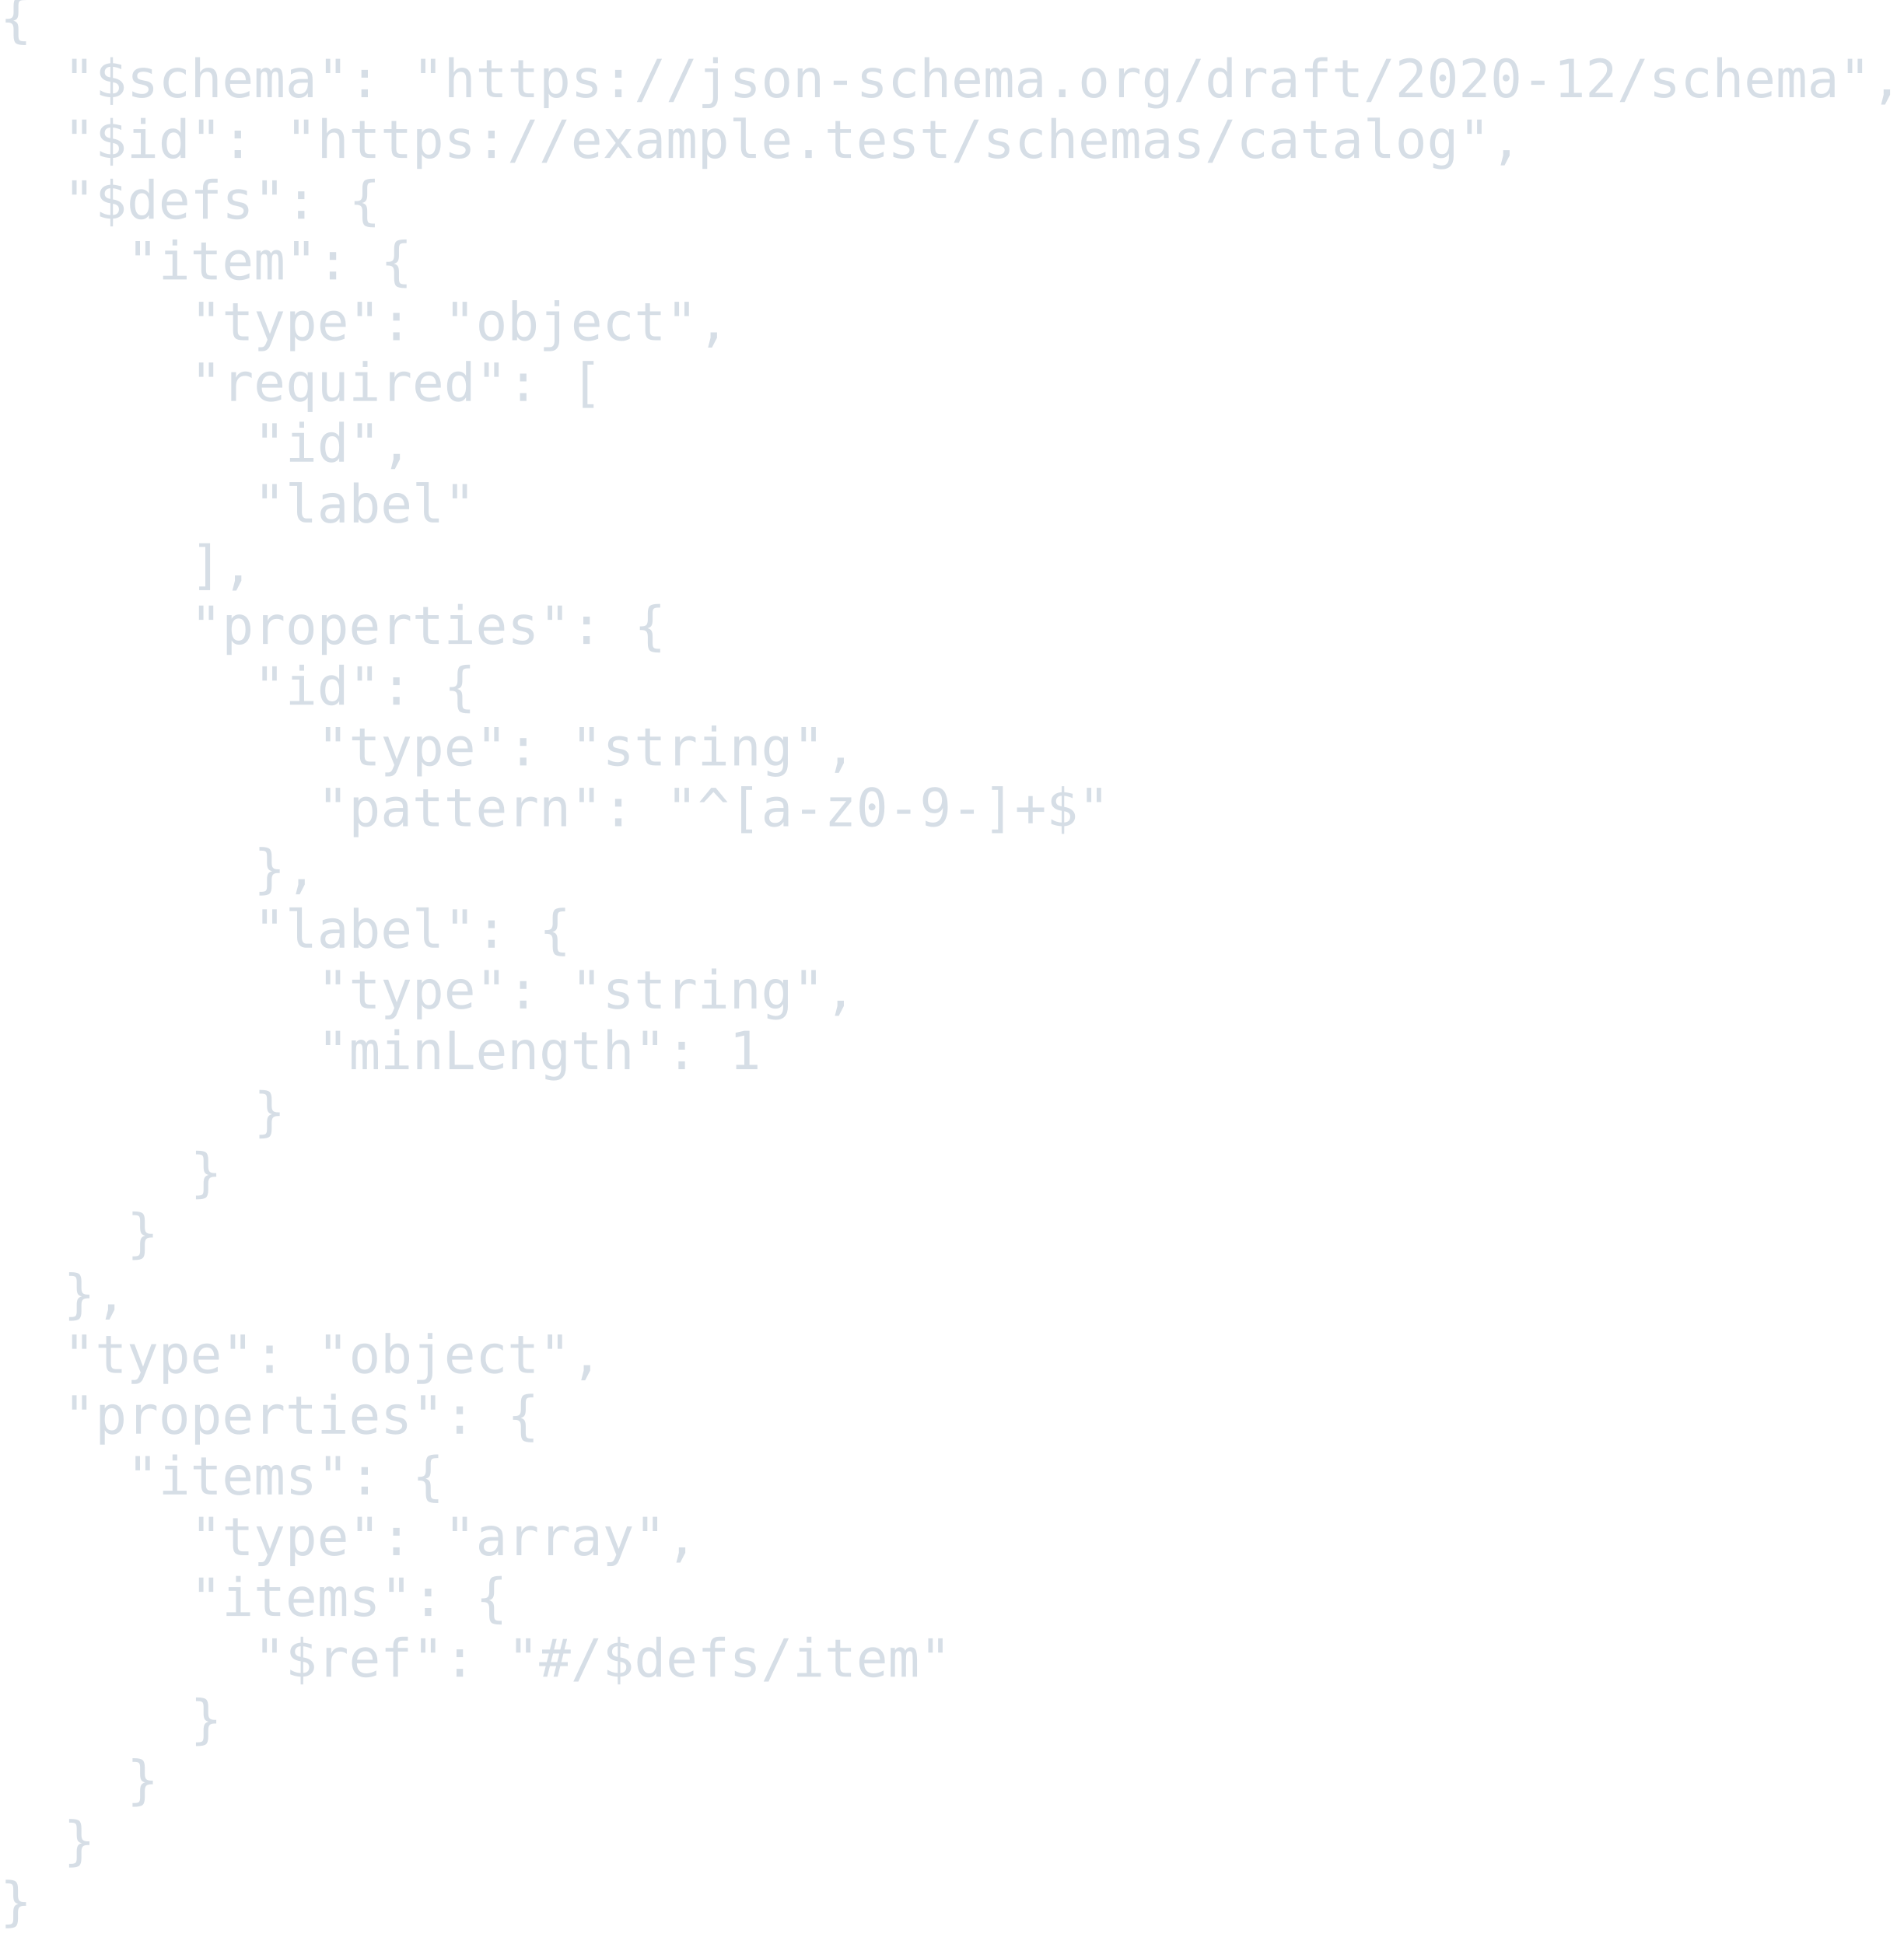
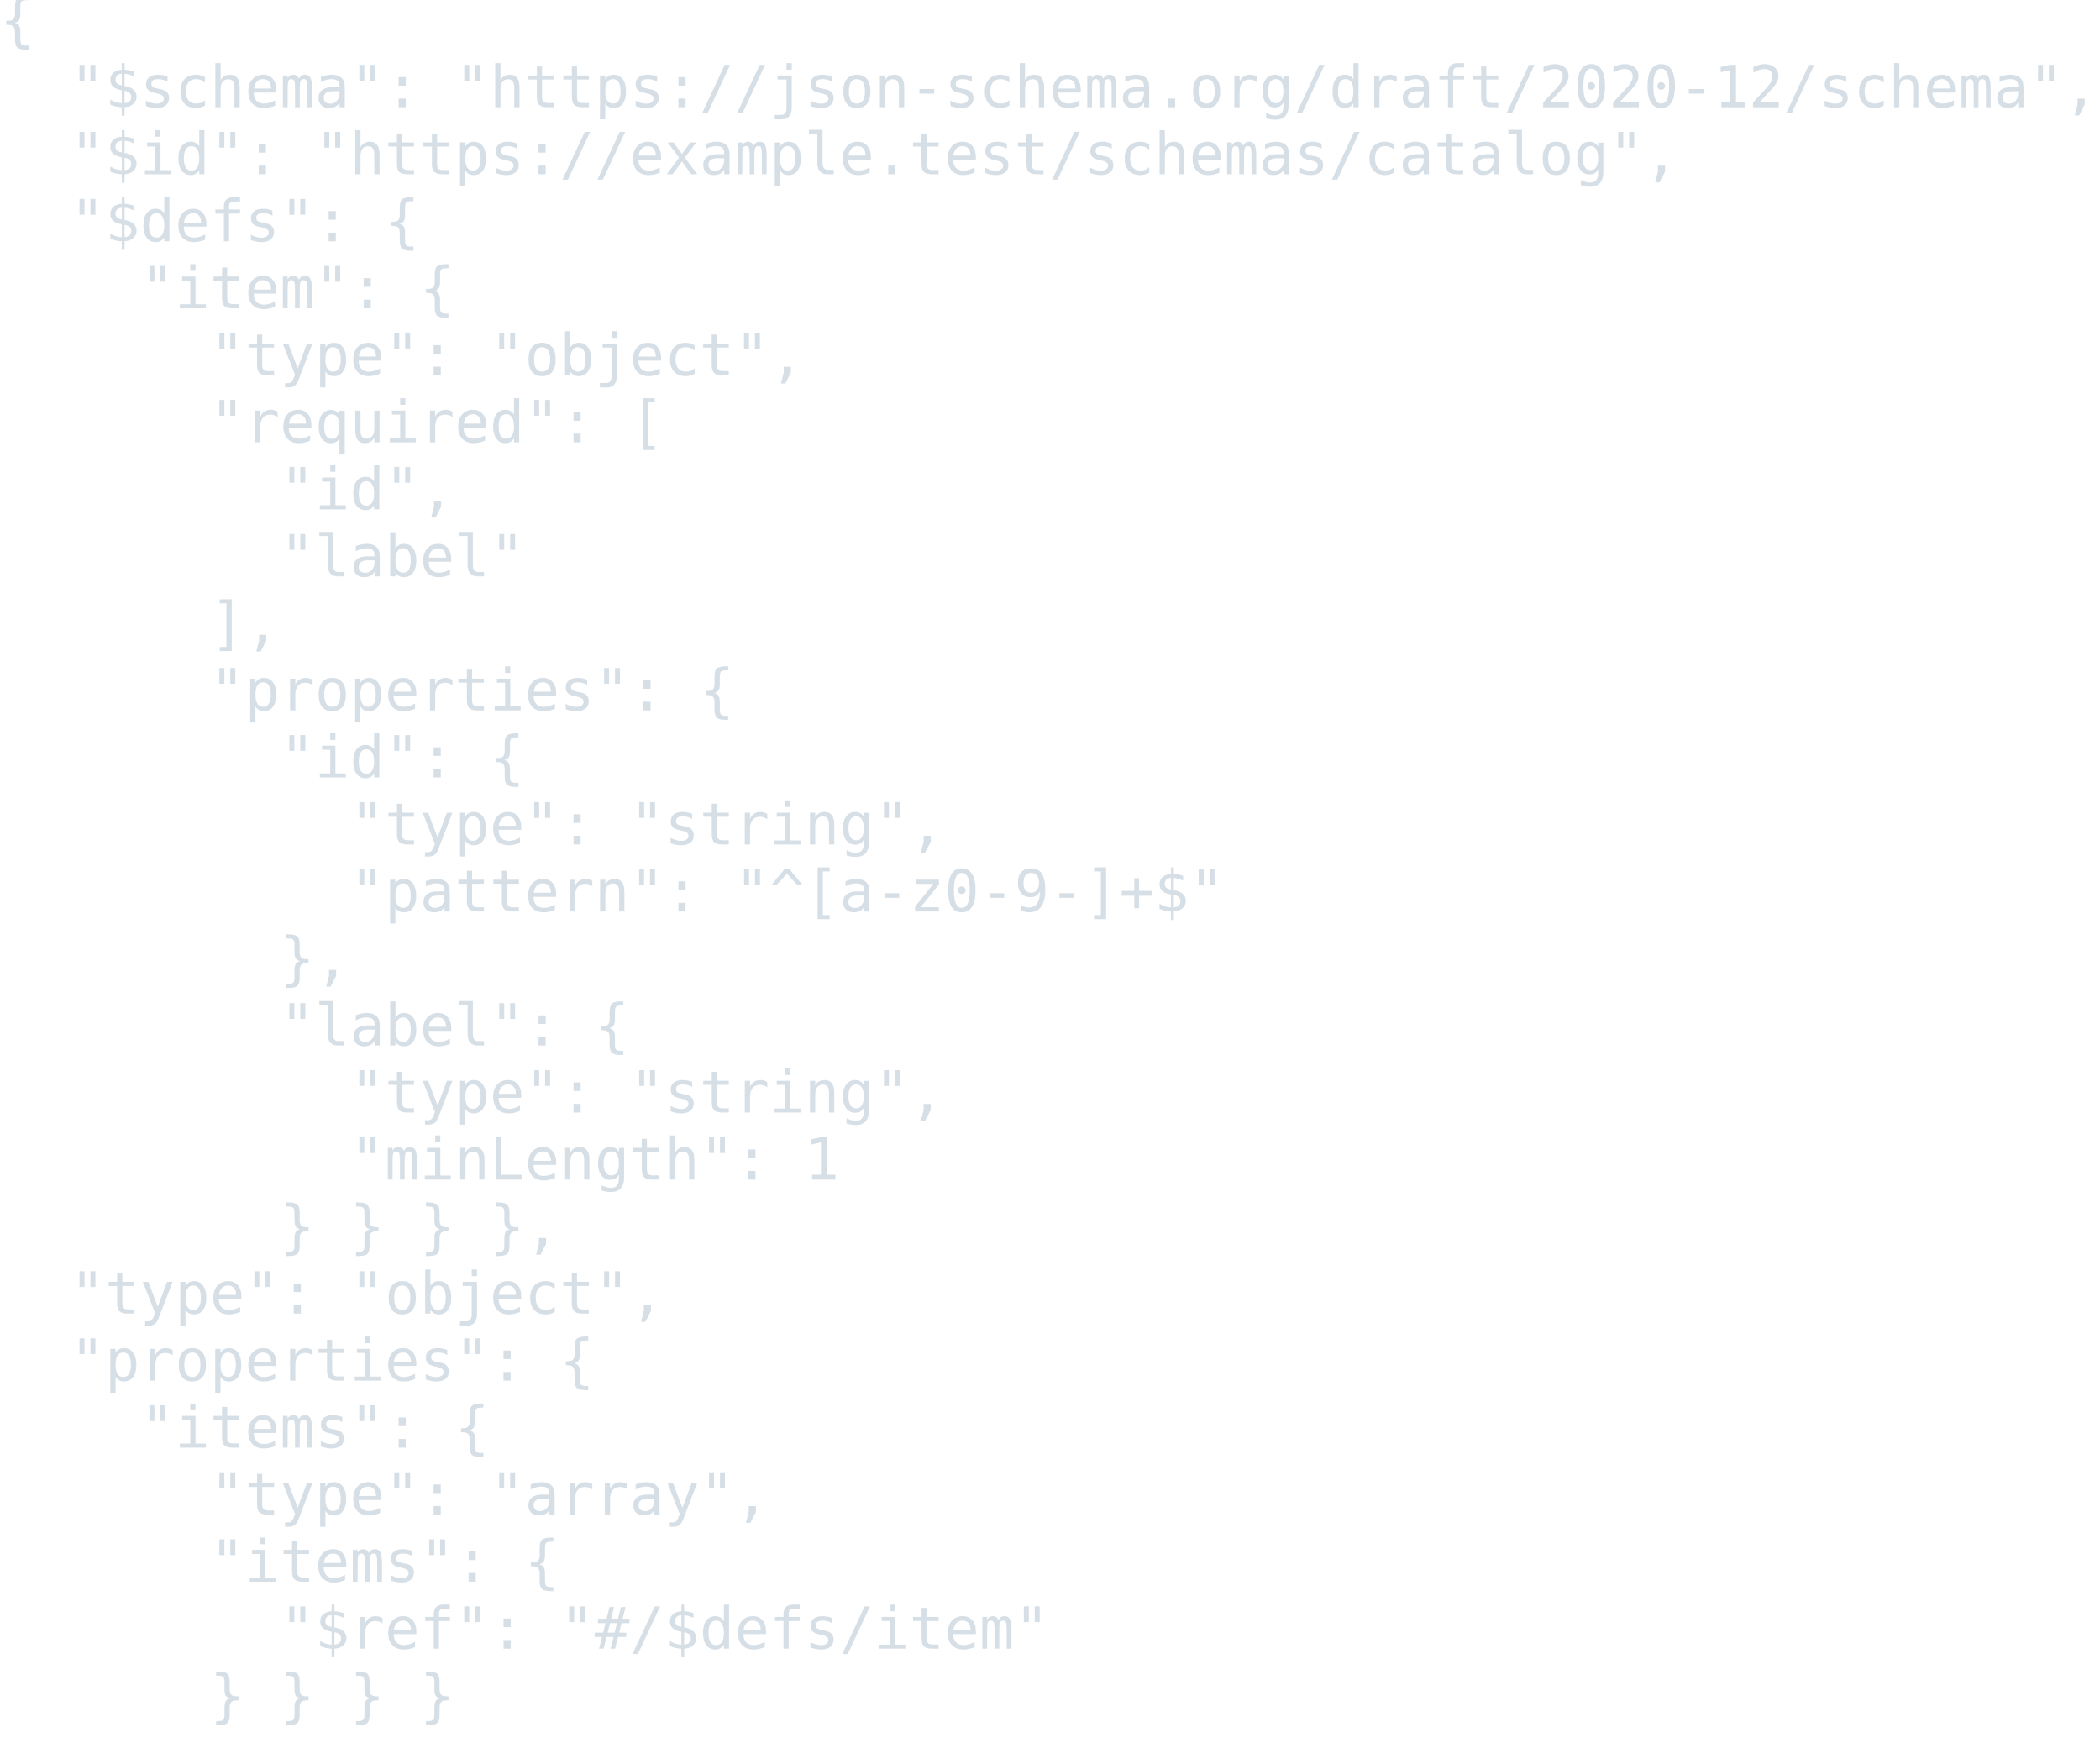
- <svg xmlns="http://www.w3.org/2000/svg" role="img" aria-labelledby="title desc" width="470" height="480" viewBox="0 0 470 480" xml:space="preserve">
+ <svg xmlns="http://www.w3.org/2000/svg" role="img" aria-labelledby="title desc" width="470" height="390" viewBox="0 0 470 390" xml:space="preserve">
  <text x="0" y="0" fill="rgb(214, 222, 230)" font-family="ui-monospace, SFMono-Regular, Menlo, Consolas, monospace" font-size="13px" font-style="normal" font-weight="400" letter-spacing="normal" dominant-baseline="text-before-edge" xml:space="preserve">{</text>
  <text x="0" y="15" fill="rgb(214, 222, 230)" font-family="ui-monospace, SFMono-Regular, Menlo, Consolas, monospace" font-size="13px" font-style="normal" font-weight="400" letter-spacing="normal" dominant-baseline="text-before-edge" xml:space="preserve">  </text>
  <text x="15.66" y="15" fill="rgb(214, 222, 230)" font-family="ui-monospace, SFMono-Regular, Menlo, Consolas, monospace" font-size="13px" font-style="normal" font-weight="400" letter-spacing="normal" dominant-baseline="text-before-edge" xml:space="preserve">"$schema"</text>
  <text x="86.11" y="15" fill="rgb(214, 222, 230)" font-family="ui-monospace, SFMono-Regular, Menlo, Consolas, monospace" font-size="13px" font-style="normal" font-weight="400" letter-spacing="normal" dominant-baseline="text-before-edge" xml:space="preserve">: </text>
  <text x="101.77" y="15" fill="rgb(214, 222, 230)" font-family="ui-monospace, SFMono-Regular, Menlo, Consolas, monospace" font-size="13px" font-style="normal" font-weight="400" letter-spacing="normal" dominant-baseline="text-before-edge" xml:space="preserve">"https://json-schema.org/draft/2020-12/schema"</text>
  <text x="461.8" y="15" fill="rgb(214, 222, 230)" font-family="ui-monospace, SFMono-Regular, Menlo, Consolas, monospace" font-size="13px" font-style="normal" font-weight="400" letter-spacing="normal" dominant-baseline="text-before-edge" xml:space="preserve">,</text>
  <text x="0" y="30" fill="rgb(214, 222, 230)" font-family="ui-monospace, SFMono-Regular, Menlo, Consolas, monospace" font-size="13px" font-style="normal" font-weight="400" letter-spacing="normal" dominant-baseline="text-before-edge" xml:space="preserve">  </text>
  <text x="15.66" y="30" fill="rgb(214, 222, 230)" font-family="ui-monospace, SFMono-Regular, Menlo, Consolas, monospace" font-size="13px" font-style="normal" font-weight="400" letter-spacing="normal" dominant-baseline="text-before-edge" xml:space="preserve">"$id"</text>
  <text x="54.8" y="30" fill="rgb(214, 222, 230)" font-family="ui-monospace, SFMono-Regular, Menlo, Consolas, monospace" font-size="13px" font-style="normal" font-weight="400" letter-spacing="normal" dominant-baseline="text-before-edge" xml:space="preserve">: </text>
  <text x="70.45" y="30" fill="rgb(214, 222, 230)" font-family="ui-monospace, SFMono-Regular, Menlo, Consolas, monospace" font-size="13px" font-style="normal" font-weight="400" letter-spacing="normal" dominant-baseline="text-before-edge" xml:space="preserve">"https://example.test/schemas/catalog"</text>
  <text x="367.88" y="30" fill="rgb(214, 222, 230)" font-family="ui-monospace, SFMono-Regular, Menlo, Consolas, monospace" font-size="13px" font-style="normal" font-weight="400" letter-spacing="normal" dominant-baseline="text-before-edge" xml:space="preserve">,</text>
  <text x="0" y="45" fill="rgb(214, 222, 230)" font-family="ui-monospace, SFMono-Regular, Menlo, Consolas, monospace" font-size="13px" font-style="normal" font-weight="400" letter-spacing="normal" dominant-baseline="text-before-edge" xml:space="preserve">  </text>
  <text x="15.66" y="45" fill="rgb(214, 222, 230)" font-family="ui-monospace, SFMono-Regular, Menlo, Consolas, monospace" font-size="13px" font-style="normal" font-weight="400" letter-spacing="normal" dominant-baseline="text-before-edge" xml:space="preserve">"$defs"</text>
  <text x="70.45" y="45" fill="rgb(214, 222, 230)" font-family="ui-monospace, SFMono-Regular, Menlo, Consolas, monospace" font-size="13px" font-style="normal" font-weight="400" letter-spacing="normal" dominant-baseline="text-before-edge" xml:space="preserve">: </text>
  <text x="86.11" y="45" fill="rgb(214, 222, 230)" font-family="ui-monospace, SFMono-Regular, Menlo, Consolas, monospace" font-size="13px" font-style="normal" font-weight="400" letter-spacing="normal" dominant-baseline="text-before-edge" xml:space="preserve">{</text>
  <text x="0" y="60" fill="rgb(214, 222, 230)" font-family="ui-monospace, SFMono-Regular, Menlo, Consolas, monospace" font-size="13px" font-style="normal" font-weight="400" letter-spacing="normal" dominant-baseline="text-before-edge" xml:space="preserve">    </text>
  <text x="31.31" y="60" fill="rgb(214, 222, 230)" font-family="ui-monospace, SFMono-Regular, Menlo, Consolas, monospace" font-size="13px" font-style="normal" font-weight="400" letter-spacing="normal" dominant-baseline="text-before-edge" xml:space="preserve">"item"</text>
  <text x="78.28" y="60" fill="rgb(214, 222, 230)" font-family="ui-monospace, SFMono-Regular, Menlo, Consolas, monospace" font-size="13px" font-style="normal" font-weight="400" letter-spacing="normal" dominant-baseline="text-before-edge" xml:space="preserve">: </text>
  <text x="93.94" y="60" fill="rgb(214, 222, 230)" font-family="ui-monospace, SFMono-Regular, Menlo, Consolas, monospace" font-size="13px" font-style="normal" font-weight="400" letter-spacing="normal" dominant-baseline="text-before-edge" xml:space="preserve">{</text>
  <text x="0" y="75" fill="rgb(214, 222, 230)" font-family="ui-monospace, SFMono-Regular, Menlo, Consolas, monospace" font-size="13px" font-style="normal" font-weight="400" letter-spacing="normal" dominant-baseline="text-before-edge" xml:space="preserve">      </text>
  <text x="46.97" y="75" fill="rgb(214, 222, 230)" font-family="ui-monospace, SFMono-Regular, Menlo, Consolas, monospace" font-size="13px" font-style="normal" font-weight="400" letter-spacing="normal" dominant-baseline="text-before-edge" xml:space="preserve">"type"</text>
  <text x="93.94" y="75" fill="rgb(214, 222, 230)" font-family="ui-monospace, SFMono-Regular, Menlo, Consolas, monospace" font-size="13px" font-style="normal" font-weight="400" letter-spacing="normal" dominant-baseline="text-before-edge" xml:space="preserve">: </text>
  <text x="109.59" y="75" fill="rgb(214, 222, 230)" font-family="ui-monospace, SFMono-Regular, Menlo, Consolas, monospace" font-size="13px" font-style="normal" font-weight="400" letter-spacing="normal" dominant-baseline="text-before-edge" xml:space="preserve">"object"</text>
  <text x="172.22" y="75" fill="rgb(214, 222, 230)" font-family="ui-monospace, SFMono-Regular, Menlo, Consolas, monospace" font-size="13px" font-style="normal" font-weight="400" letter-spacing="normal" dominant-baseline="text-before-edge" xml:space="preserve">,</text>
  <text x="0" y="90" fill="rgb(214, 222, 230)" font-family="ui-monospace, SFMono-Regular, Menlo, Consolas, monospace" font-size="13px" font-style="normal" font-weight="400" letter-spacing="normal" dominant-baseline="text-before-edge" xml:space="preserve">      </text>
  <text x="46.97" y="90" fill="rgb(214, 222, 230)" font-family="ui-monospace, SFMono-Regular, Menlo, Consolas, monospace" font-size="13px" font-style="normal" font-weight="400" letter-spacing="normal" dominant-baseline="text-before-edge" xml:space="preserve">"required"</text>
  <text x="125.25" y="90" fill="rgb(214, 222, 230)" font-family="ui-monospace, SFMono-Regular, Menlo, Consolas, monospace" font-size="13px" font-style="normal" font-weight="400" letter-spacing="normal" dominant-baseline="text-before-edge" xml:space="preserve">: </text>
  <text x="140.91" y="90" fill="rgb(214, 222, 230)" font-family="ui-monospace, SFMono-Regular, Menlo, Consolas, monospace" font-size="13px" font-style="normal" font-weight="400" letter-spacing="normal" dominant-baseline="text-before-edge" xml:space="preserve">[</text>
  <text x="0" y="105" fill="rgb(214, 222, 230)" font-family="ui-monospace, SFMono-Regular, Menlo, Consolas, monospace" font-size="13px" font-style="normal" font-weight="400" letter-spacing="normal" dominant-baseline="text-before-edge" xml:space="preserve">        </text>
  <text x="62.63" y="105" fill="rgb(214, 222, 230)" font-family="ui-monospace, SFMono-Regular, Menlo, Consolas, monospace" font-size="13px" font-style="normal" font-weight="400" letter-spacing="normal" dominant-baseline="text-before-edge" xml:space="preserve">"id"</text>
  <text x="93.94" y="105" fill="rgb(214, 222, 230)" font-family="ui-monospace, SFMono-Regular, Menlo, Consolas, monospace" font-size="13px" font-style="normal" font-weight="400" letter-spacing="normal" dominant-baseline="text-before-edge" xml:space="preserve">,</text>
  <text x="0" y="120" fill="rgb(214, 222, 230)" font-family="ui-monospace, SFMono-Regular, Menlo, Consolas, monospace" font-size="13px" font-style="normal" font-weight="400" letter-spacing="normal" dominant-baseline="text-before-edge" xml:space="preserve">        </text>
  <text x="62.63" y="120" fill="rgb(214, 222, 230)" font-family="ui-monospace, SFMono-Regular, Menlo, Consolas, monospace" font-size="13px" font-style="normal" font-weight="400" letter-spacing="normal" dominant-baseline="text-before-edge" xml:space="preserve">"label"</text>
  <text x="0" y="135" fill="rgb(214, 222, 230)" font-family="ui-monospace, SFMono-Regular, Menlo, Consolas, monospace" font-size="13px" font-style="normal" font-weight="400" letter-spacing="normal" dominant-baseline="text-before-edge" xml:space="preserve">      </text>
  <text x="46.97" y="135" fill="rgb(214, 222, 230)" font-family="ui-monospace, SFMono-Regular, Menlo, Consolas, monospace" font-size="13px" font-style="normal" font-weight="400" letter-spacing="normal" dominant-baseline="text-before-edge" xml:space="preserve">]</text>
  <text x="54.8" y="135" fill="rgb(214, 222, 230)" font-family="ui-monospace, SFMono-Regular, Menlo, Consolas, monospace" font-size="13px" font-style="normal" font-weight="400" letter-spacing="normal" dominant-baseline="text-before-edge" xml:space="preserve">,</text>
  <text x="0" y="150" fill="rgb(214, 222, 230)" font-family="ui-monospace, SFMono-Regular, Menlo, Consolas, monospace" font-size="13px" font-style="normal" font-weight="400" letter-spacing="normal" dominant-baseline="text-before-edge" xml:space="preserve">      </text>
  <text x="46.97" y="150" fill="rgb(214, 222, 230)" font-family="ui-monospace, SFMono-Regular, Menlo, Consolas, monospace" font-size="13px" font-style="normal" font-weight="400" letter-spacing="normal" dominant-baseline="text-before-edge" xml:space="preserve">"properties"</text>
  <text x="140.89" y="150" fill="rgb(214, 222, 230)" font-family="ui-monospace, SFMono-Regular, Menlo, Consolas, monospace" font-size="13px" font-style="normal" font-weight="400" letter-spacing="normal" dominant-baseline="text-before-edge" xml:space="preserve">: </text>
  <text x="156.55" y="150" fill="rgb(214, 222, 230)" font-family="ui-monospace, SFMono-Regular, Menlo, Consolas, monospace" font-size="13px" font-style="normal" font-weight="400" letter-spacing="normal" dominant-baseline="text-before-edge" xml:space="preserve">{</text>
  <text x="0" y="165" fill="rgb(214, 222, 230)" font-family="ui-monospace, SFMono-Regular, Menlo, Consolas, monospace" font-size="13px" font-style="normal" font-weight="400" letter-spacing="normal" dominant-baseline="text-before-edge" xml:space="preserve">        </text>
  <text x="62.63" y="165" fill="rgb(214, 222, 230)" font-family="ui-monospace, SFMono-Regular, Menlo, Consolas, monospace" font-size="13px" font-style="normal" font-weight="400" letter-spacing="normal" dominant-baseline="text-before-edge" xml:space="preserve">"id"</text>
  <text x="93.94" y="165" fill="rgb(214, 222, 230)" font-family="ui-monospace, SFMono-Regular, Menlo, Consolas, monospace" font-size="13px" font-style="normal" font-weight="400" letter-spacing="normal" dominant-baseline="text-before-edge" xml:space="preserve">: </text>
  <text x="109.59" y="165" fill="rgb(214, 222, 230)" font-family="ui-monospace, SFMono-Regular, Menlo, Consolas, monospace" font-size="13px" font-style="normal" font-weight="400" letter-spacing="normal" dominant-baseline="text-before-edge" xml:space="preserve">{</text>
  <text x="0" y="180" fill="rgb(214, 222, 230)" font-family="ui-monospace, SFMono-Regular, Menlo, Consolas, monospace" font-size="13px" font-style="normal" font-weight="400" letter-spacing="normal" dominant-baseline="text-before-edge" xml:space="preserve">          </text>
  <text x="78.28" y="180" fill="rgb(214, 222, 230)" font-family="ui-monospace, SFMono-Regular, Menlo, Consolas, monospace" font-size="13px" font-style="normal" font-weight="400" letter-spacing="normal" dominant-baseline="text-before-edge" xml:space="preserve">"type"</text>
  <text x="125.25" y="180" fill="rgb(214, 222, 230)" font-family="ui-monospace, SFMono-Regular, Menlo, Consolas, monospace" font-size="13px" font-style="normal" font-weight="400" letter-spacing="normal" dominant-baseline="text-before-edge" xml:space="preserve">: </text>
  <text x="140.91" y="180" fill="rgb(214, 222, 230)" font-family="ui-monospace, SFMono-Regular, Menlo, Consolas, monospace" font-size="13px" font-style="normal" font-weight="400" letter-spacing="normal" dominant-baseline="text-before-edge" xml:space="preserve">"string"</text>
  <text x="203.53" y="180" fill="rgb(214, 222, 230)" font-family="ui-monospace, SFMono-Regular, Menlo, Consolas, monospace" font-size="13px" font-style="normal" font-weight="400" letter-spacing="normal" dominant-baseline="text-before-edge" xml:space="preserve">,</text>
  <text x="0" y="195" fill="rgb(214, 222, 230)" font-family="ui-monospace, SFMono-Regular, Menlo, Consolas, monospace" font-size="13px" font-style="normal" font-weight="400" letter-spacing="normal" dominant-baseline="text-before-edge" xml:space="preserve">          </text>
  <text x="78.28" y="195" fill="rgb(214, 222, 230)" font-family="ui-monospace, SFMono-Regular, Menlo, Consolas, monospace" font-size="13px" font-style="normal" font-weight="400" letter-spacing="normal" dominant-baseline="text-before-edge" xml:space="preserve">"pattern"</text>
  <text x="148.73" y="195" fill="rgb(214, 222, 230)" font-family="ui-monospace, SFMono-Regular, Menlo, Consolas, monospace" font-size="13px" font-style="normal" font-weight="400" letter-spacing="normal" dominant-baseline="text-before-edge" xml:space="preserve">: </text>
  <text x="164.39" y="195" fill="rgb(214, 222, 230)" font-family="ui-monospace, SFMono-Regular, Menlo, Consolas, monospace" font-size="13px" font-style="normal" font-weight="400" letter-spacing="normal" dominant-baseline="text-before-edge" xml:space="preserve">"^[a-z0-9-]+$"</text>
  <text x="0" y="210" fill="rgb(214, 222, 230)" font-family="ui-monospace, SFMono-Regular, Menlo, Consolas, monospace" font-size="13px" font-style="normal" font-weight="400" letter-spacing="normal" dominant-baseline="text-before-edge" xml:space="preserve">        </text>
  <text x="62.63" y="210" fill="rgb(214, 222, 230)" font-family="ui-monospace, SFMono-Regular, Menlo, Consolas, monospace" font-size="13px" font-style="normal" font-weight="400" letter-spacing="normal" dominant-baseline="text-before-edge" xml:space="preserve">}</text>
  <text x="70.45" y="210" fill="rgb(214, 222, 230)" font-family="ui-monospace, SFMono-Regular, Menlo, Consolas, monospace" font-size="13px" font-style="normal" font-weight="400" letter-spacing="normal" dominant-baseline="text-before-edge" xml:space="preserve">,</text>
  <text x="0" y="225" fill="rgb(214, 222, 230)" font-family="ui-monospace, SFMono-Regular, Menlo, Consolas, monospace" font-size="13px" font-style="normal" font-weight="400" letter-spacing="normal" dominant-baseline="text-before-edge" xml:space="preserve">        </text>
  <text x="62.63" y="225" fill="rgb(214, 222, 230)" font-family="ui-monospace, SFMono-Regular, Menlo, Consolas, monospace" font-size="13px" font-style="normal" font-weight="400" letter-spacing="normal" dominant-baseline="text-before-edge" xml:space="preserve">"label"</text>
  <text x="117.42" y="225" fill="rgb(214, 222, 230)" font-family="ui-monospace, SFMono-Regular, Menlo, Consolas, monospace" font-size="13px" font-style="normal" font-weight="400" letter-spacing="normal" dominant-baseline="text-before-edge" xml:space="preserve">: </text>
  <text x="133.08" y="225" fill="rgb(214, 222, 230)" font-family="ui-monospace, SFMono-Regular, Menlo, Consolas, monospace" font-size="13px" font-style="normal" font-weight="400" letter-spacing="normal" dominant-baseline="text-before-edge" xml:space="preserve">{</text>
  <text x="0" y="240" fill="rgb(214, 222, 230)" font-family="ui-monospace, SFMono-Regular, Menlo, Consolas, monospace" font-size="13px" font-style="normal" font-weight="400" letter-spacing="normal" dominant-baseline="text-before-edge" xml:space="preserve">          </text>
  <text x="78.28" y="240" fill="rgb(214, 222, 230)" font-family="ui-monospace, SFMono-Regular, Menlo, Consolas, monospace" font-size="13px" font-style="normal" font-weight="400" letter-spacing="normal" dominant-baseline="text-before-edge" xml:space="preserve">"type"</text>
  <text x="125.25" y="240" fill="rgb(214, 222, 230)" font-family="ui-monospace, SFMono-Regular, Menlo, Consolas, monospace" font-size="13px" font-style="normal" font-weight="400" letter-spacing="normal" dominant-baseline="text-before-edge" xml:space="preserve">: </text>
  <text x="140.91" y="240" fill="rgb(214, 222, 230)" font-family="ui-monospace, SFMono-Regular, Menlo, Consolas, monospace" font-size="13px" font-style="normal" font-weight="400" letter-spacing="normal" dominant-baseline="text-before-edge" xml:space="preserve">"string"</text>
  <text x="203.53" y="240" fill="rgb(214, 222, 230)" font-family="ui-monospace, SFMono-Regular, Menlo, Consolas, monospace" font-size="13px" font-style="normal" font-weight="400" letter-spacing="normal" dominant-baseline="text-before-edge" xml:space="preserve">,</text>
  <text x="0" y="255" fill="rgb(214, 222, 230)" font-family="ui-monospace, SFMono-Regular, Menlo, Consolas, monospace" font-size="13px" font-style="normal" font-weight="400" letter-spacing="normal" dominant-baseline="text-before-edge" xml:space="preserve">          </text>
  <text x="78.28" y="255" fill="rgb(214, 222, 230)" font-family="ui-monospace, SFMono-Regular, Menlo, Consolas, monospace" font-size="13px" font-style="normal" font-weight="400" letter-spacing="normal" dominant-baseline="text-before-edge" xml:space="preserve">"minLength"</text>
  <text x="164.38" y="255" fill="rgb(214, 222, 230)" font-family="ui-monospace, SFMono-Regular, Menlo, Consolas, monospace" font-size="13px" font-style="normal" font-weight="400" letter-spacing="normal" dominant-baseline="text-before-edge" xml:space="preserve">: </text>
  <text x="180.03" y="255" fill="rgb(214, 222, 230)" font-family="ui-monospace, SFMono-Regular, Menlo, Consolas, monospace" font-size="13px" font-style="normal" font-weight="400" letter-spacing="normal" dominant-baseline="text-before-edge" xml:space="preserve">1</text>
  <text x="0" y="270" fill="rgb(214, 222, 230)" font-family="ui-monospace, SFMono-Regular, Menlo, Consolas, monospace" font-size="13px" font-style="normal" font-weight="400" letter-spacing="normal" dominant-baseline="text-before-edge" xml:space="preserve">        </text>
  <text x="62.63" y="270" fill="rgb(214, 222, 230)" font-family="ui-monospace, SFMono-Regular, Menlo, Consolas, monospace" font-size="13px" font-style="normal" font-weight="400" letter-spacing="normal" dominant-baseline="text-before-edge" xml:space="preserve">}</text>
-   <text x="0" y="285" fill="rgb(214, 222, 230)" font-family="ui-monospace, SFMono-Regular, Menlo, Consolas, monospace" font-size="13px" font-style="normal" font-weight="400" letter-spacing="normal" dominant-baseline="text-before-edge" xml:space="preserve">      </text>
-   <text x="46.97" y="285" fill="rgb(214, 222, 230)" font-family="ui-monospace, SFMono-Regular, Menlo, Consolas, monospace" font-size="13px" font-style="normal" font-weight="400" letter-spacing="normal" dominant-baseline="text-before-edge" xml:space="preserve">}</text>
-   <text x="0" y="300" fill="rgb(214, 222, 230)" font-family="ui-monospace, SFMono-Regular, Menlo, Consolas, monospace" font-size="13px" font-style="normal" font-weight="400" letter-spacing="normal" dominant-baseline="text-before-edge" xml:space="preserve">    </text>
-   <text x="31.31" y="300" fill="rgb(214, 222, 230)" font-family="ui-monospace, SFMono-Regular, Menlo, Consolas, monospace" font-size="13px" font-style="normal" font-weight="400" letter-spacing="normal" dominant-baseline="text-before-edge" xml:space="preserve">}</text>
-   <text x="0" y="315" fill="rgb(214, 222, 230)" font-family="ui-monospace, SFMono-Regular, Menlo, Consolas, monospace" font-size="13px" font-style="normal" font-weight="400" letter-spacing="normal" dominant-baseline="text-before-edge" xml:space="preserve">  </text>
-   <text x="15.66" y="315" fill="rgb(214, 222, 230)" font-family="ui-monospace, SFMono-Regular, Menlo, Consolas, monospace" font-size="13px" font-style="normal" font-weight="400" letter-spacing="normal" dominant-baseline="text-before-edge" xml:space="preserve">}</text>
-   <text x="23.48" y="315" fill="rgb(214, 222, 230)" font-family="ui-monospace, SFMono-Regular, Menlo, Consolas, monospace" font-size="13px" font-style="normal" font-weight="400" letter-spacing="normal" dominant-baseline="text-before-edge" xml:space="preserve">,</text>
-   <text x="0" y="330" fill="rgb(214, 222, 230)" font-family="ui-monospace, SFMono-Regular, Menlo, Consolas, monospace" font-size="13px" font-style="normal" font-weight="400" letter-spacing="normal" dominant-baseline="text-before-edge" xml:space="preserve">  </text>
-   <text x="15.66" y="330" fill="rgb(214, 222, 230)" font-family="ui-monospace, SFMono-Regular, Menlo, Consolas, monospace" font-size="13px" font-style="normal" font-weight="400" letter-spacing="normal" dominant-baseline="text-before-edge" xml:space="preserve">"type"</text>
-   <text x="62.63" y="330" fill="rgb(214, 222, 230)" font-family="ui-monospace, SFMono-Regular, Menlo, Consolas, monospace" font-size="13px" font-style="normal" font-weight="400" letter-spacing="normal" dominant-baseline="text-before-edge" xml:space="preserve">: </text>
-   <text x="78.28" y="330" fill="rgb(214, 222, 230)" font-family="ui-monospace, SFMono-Regular, Menlo, Consolas, monospace" font-size="13px" font-style="normal" font-weight="400" letter-spacing="normal" dominant-baseline="text-before-edge" xml:space="preserve">"object"</text>
-   <text x="140.91" y="330" fill="rgb(214, 222, 230)" font-family="ui-monospace, SFMono-Regular, Menlo, Consolas, monospace" font-size="13px" font-style="normal" font-weight="400" letter-spacing="normal" dominant-baseline="text-before-edge" xml:space="preserve">,</text>
-   <text x="0" y="345" fill="rgb(214, 222, 230)" font-family="ui-monospace, SFMono-Regular, Menlo, Consolas, monospace" font-size="13px" font-style="normal" font-weight="400" letter-spacing="normal" dominant-baseline="text-before-edge" xml:space="preserve">  </text>
-   <text x="15.66" y="345" fill="rgb(214, 222, 230)" font-family="ui-monospace, SFMono-Regular, Menlo, Consolas, monospace" font-size="13px" font-style="normal" font-weight="400" letter-spacing="normal" dominant-baseline="text-before-edge" xml:space="preserve">"properties"</text>
-   <text x="109.58" y="345" fill="rgb(214, 222, 230)" font-family="ui-monospace, SFMono-Regular, Menlo, Consolas, monospace" font-size="13px" font-style="normal" font-weight="400" letter-spacing="normal" dominant-baseline="text-before-edge" xml:space="preserve">: </text>
-   <text x="125.23" y="345" fill="rgb(214, 222, 230)" font-family="ui-monospace, SFMono-Regular, Menlo, Consolas, monospace" font-size="13px" font-style="normal" font-weight="400" letter-spacing="normal" dominant-baseline="text-before-edge" xml:space="preserve">{</text>
-   <text x="0" y="360" fill="rgb(214, 222, 230)" font-family="ui-monospace, SFMono-Regular, Menlo, Consolas, monospace" font-size="13px" font-style="normal" font-weight="400" letter-spacing="normal" dominant-baseline="text-before-edge" xml:space="preserve">    </text>
-   <text x="31.31" y="360" fill="rgb(214, 222, 230)" font-family="ui-monospace, SFMono-Regular, Menlo, Consolas, monospace" font-size="13px" font-style="normal" font-weight="400" letter-spacing="normal" dominant-baseline="text-before-edge" xml:space="preserve">"items"</text>
-   <text x="86.11" y="360" fill="rgb(214, 222, 230)" font-family="ui-monospace, SFMono-Regular, Menlo, Consolas, monospace" font-size="13px" font-style="normal" font-weight="400" letter-spacing="normal" dominant-baseline="text-before-edge" xml:space="preserve">: </text>
-   <text x="101.77" y="360" fill="rgb(214, 222, 230)" font-family="ui-monospace, SFMono-Regular, Menlo, Consolas, monospace" font-size="13px" font-style="normal" font-weight="400" letter-spacing="normal" dominant-baseline="text-before-edge" xml:space="preserve">{</text>
+   <text x="70.45" y="270" fill="rgb(214, 222, 230)" font-family="ui-monospace, SFMono-Regular, Menlo, Consolas, monospace" font-size="13px" font-style="normal" font-weight="400" letter-spacing="normal" dominant-baseline="text-before-edge" xml:space="preserve"> </text>
+   <text x="78.28" y="270" fill="rgb(214, 222, 230)" font-family="ui-monospace, SFMono-Regular, Menlo, Consolas, monospace" font-size="13px" font-style="normal" font-weight="400" letter-spacing="normal" dominant-baseline="text-before-edge" xml:space="preserve">}</text>
+   <text x="86.11" y="270" fill="rgb(214, 222, 230)" font-family="ui-monospace, SFMono-Regular, Menlo, Consolas, monospace" font-size="13px" font-style="normal" font-weight="400" letter-spacing="normal" dominant-baseline="text-before-edge" xml:space="preserve"> </text>
+   <text x="93.94" y="270" fill="rgb(214, 222, 230)" font-family="ui-monospace, SFMono-Regular, Menlo, Consolas, monospace" font-size="13px" font-style="normal" font-weight="400" letter-spacing="normal" dominant-baseline="text-before-edge" xml:space="preserve">}</text>
+   <text x="101.77" y="270" fill="rgb(214, 222, 230)" font-family="ui-monospace, SFMono-Regular, Menlo, Consolas, monospace" font-size="13px" font-style="normal" font-weight="400" letter-spacing="normal" dominant-baseline="text-before-edge" xml:space="preserve"> </text>
+   <text x="109.59" y="270" fill="rgb(214, 222, 230)" font-family="ui-monospace, SFMono-Regular, Menlo, Consolas, monospace" font-size="13px" font-style="normal" font-weight="400" letter-spacing="normal" dominant-baseline="text-before-edge" xml:space="preserve">}</text>
+   <text x="117.42" y="270" fill="rgb(214, 222, 230)" font-family="ui-monospace, SFMono-Regular, Menlo, Consolas, monospace" font-size="13px" font-style="normal" font-weight="400" letter-spacing="normal" dominant-baseline="text-before-edge" xml:space="preserve">,</text>
+   <text x="0" y="285" fill="rgb(214, 222, 230)" font-family="ui-monospace, SFMono-Regular, Menlo, Consolas, monospace" font-size="13px" font-style="normal" font-weight="400" letter-spacing="normal" dominant-baseline="text-before-edge" xml:space="preserve">  </text>
+   <text x="15.66" y="285" fill="rgb(214, 222, 230)" font-family="ui-monospace, SFMono-Regular, Menlo, Consolas, monospace" font-size="13px" font-style="normal" font-weight="400" letter-spacing="normal" dominant-baseline="text-before-edge" xml:space="preserve">"type"</text>
+   <text x="62.63" y="285" fill="rgb(214, 222, 230)" font-family="ui-monospace, SFMono-Regular, Menlo, Consolas, monospace" font-size="13px" font-style="normal" font-weight="400" letter-spacing="normal" dominant-baseline="text-before-edge" xml:space="preserve">: </text>
+   <text x="78.28" y="285" fill="rgb(214, 222, 230)" font-family="ui-monospace, SFMono-Regular, Menlo, Consolas, monospace" font-size="13px" font-style="normal" font-weight="400" letter-spacing="normal" dominant-baseline="text-before-edge" xml:space="preserve">"object"</text>
+   <text x="140.91" y="285" fill="rgb(214, 222, 230)" font-family="ui-monospace, SFMono-Regular, Menlo, Consolas, monospace" font-size="13px" font-style="normal" font-weight="400" letter-spacing="normal" dominant-baseline="text-before-edge" xml:space="preserve">,</text>
+   <text x="0" y="300" fill="rgb(214, 222, 230)" font-family="ui-monospace, SFMono-Regular, Menlo, Consolas, monospace" font-size="13px" font-style="normal" font-weight="400" letter-spacing="normal" dominant-baseline="text-before-edge" xml:space="preserve">  </text>
+   <text x="15.66" y="300" fill="rgb(214, 222, 230)" font-family="ui-monospace, SFMono-Regular, Menlo, Consolas, monospace" font-size="13px" font-style="normal" font-weight="400" letter-spacing="normal" dominant-baseline="text-before-edge" xml:space="preserve">"properties"</text>
+   <text x="109.58" y="300" fill="rgb(214, 222, 230)" font-family="ui-monospace, SFMono-Regular, Menlo, Consolas, monospace" font-size="13px" font-style="normal" font-weight="400" letter-spacing="normal" dominant-baseline="text-before-edge" xml:space="preserve">: </text>
+   <text x="125.23" y="300" fill="rgb(214, 222, 230)" font-family="ui-monospace, SFMono-Regular, Menlo, Consolas, monospace" font-size="13px" font-style="normal" font-weight="400" letter-spacing="normal" dominant-baseline="text-before-edge" xml:space="preserve">{</text>
+   <text x="0" y="315" fill="rgb(214, 222, 230)" font-family="ui-monospace, SFMono-Regular, Menlo, Consolas, monospace" font-size="13px" font-style="normal" font-weight="400" letter-spacing="normal" dominant-baseline="text-before-edge" xml:space="preserve">    </text>
+   <text x="31.31" y="315" fill="rgb(214, 222, 230)" font-family="ui-monospace, SFMono-Regular, Menlo, Consolas, monospace" font-size="13px" font-style="normal" font-weight="400" letter-spacing="normal" dominant-baseline="text-before-edge" xml:space="preserve">"items"</text>
+   <text x="86.11" y="315" fill="rgb(214, 222, 230)" font-family="ui-monospace, SFMono-Regular, Menlo, Consolas, monospace" font-size="13px" font-style="normal" font-weight="400" letter-spacing="normal" dominant-baseline="text-before-edge" xml:space="preserve">: </text>
+   <text x="101.77" y="315" fill="rgb(214, 222, 230)" font-family="ui-monospace, SFMono-Regular, Menlo, Consolas, monospace" font-size="13px" font-style="normal" font-weight="400" letter-spacing="normal" dominant-baseline="text-before-edge" xml:space="preserve">{</text>
+   <text x="0" y="330" fill="rgb(214, 222, 230)" font-family="ui-monospace, SFMono-Regular, Menlo, Consolas, monospace" font-size="13px" font-style="normal" font-weight="400" letter-spacing="normal" dominant-baseline="text-before-edge" xml:space="preserve">      </text>
+   <text x="46.97" y="330" fill="rgb(214, 222, 230)" font-family="ui-monospace, SFMono-Regular, Menlo, Consolas, monospace" font-size="13px" font-style="normal" font-weight="400" letter-spacing="normal" dominant-baseline="text-before-edge" xml:space="preserve">"type"</text>
+   <text x="93.94" y="330" fill="rgb(214, 222, 230)" font-family="ui-monospace, SFMono-Regular, Menlo, Consolas, monospace" font-size="13px" font-style="normal" font-weight="400" letter-spacing="normal" dominant-baseline="text-before-edge" xml:space="preserve">: </text>
+   <text x="109.59" y="330" fill="rgb(214, 222, 230)" font-family="ui-monospace, SFMono-Regular, Menlo, Consolas, monospace" font-size="13px" font-style="normal" font-weight="400" letter-spacing="normal" dominant-baseline="text-before-edge" xml:space="preserve">"array"</text>
+   <text x="164.39" y="330" fill="rgb(214, 222, 230)" font-family="ui-monospace, SFMono-Regular, Menlo, Consolas, monospace" font-size="13px" font-style="normal" font-weight="400" letter-spacing="normal" dominant-baseline="text-before-edge" xml:space="preserve">,</text>
+   <text x="0" y="345" fill="rgb(214, 222, 230)" font-family="ui-monospace, SFMono-Regular, Menlo, Consolas, monospace" font-size="13px" font-style="normal" font-weight="400" letter-spacing="normal" dominant-baseline="text-before-edge" xml:space="preserve">      </text>
+   <text x="46.97" y="345" fill="rgb(214, 222, 230)" font-family="ui-monospace, SFMono-Regular, Menlo, Consolas, monospace" font-size="13px" font-style="normal" font-weight="400" letter-spacing="normal" dominant-baseline="text-before-edge" xml:space="preserve">"items"</text>
+   <text x="101.77" y="345" fill="rgb(214, 222, 230)" font-family="ui-monospace, SFMono-Regular, Menlo, Consolas, monospace" font-size="13px" font-style="normal" font-weight="400" letter-spacing="normal" dominant-baseline="text-before-edge" xml:space="preserve">: </text>
+   <text x="117.42" y="345" fill="rgb(214, 222, 230)" font-family="ui-monospace, SFMono-Regular, Menlo, Consolas, monospace" font-size="13px" font-style="normal" font-weight="400" letter-spacing="normal" dominant-baseline="text-before-edge" xml:space="preserve">{</text>
+   <text x="0" y="360" fill="rgb(214, 222, 230)" font-family="ui-monospace, SFMono-Regular, Menlo, Consolas, monospace" font-size="13px" font-style="normal" font-weight="400" letter-spacing="normal" dominant-baseline="text-before-edge" xml:space="preserve">        </text>
+   <text x="62.63" y="360" fill="rgb(214, 222, 230)" font-family="ui-monospace, SFMono-Regular, Menlo, Consolas, monospace" font-size="13px" font-style="normal" font-weight="400" letter-spacing="normal" dominant-baseline="text-before-edge" xml:space="preserve">"$ref"</text>
+   <text x="109.59" y="360" fill="rgb(214, 222, 230)" font-family="ui-monospace, SFMono-Regular, Menlo, Consolas, monospace" font-size="13px" font-style="normal" font-weight="400" letter-spacing="normal" dominant-baseline="text-before-edge" xml:space="preserve">: </text>
+   <text x="125.25" y="360" fill="rgb(214, 222, 230)" font-family="ui-monospace, SFMono-Regular, Menlo, Consolas, monospace" font-size="13px" font-style="normal" font-weight="400" letter-spacing="normal" dominant-baseline="text-before-edge" xml:space="preserve">"#/$defs/item"</text>
  <text x="0" y="375" fill="rgb(214, 222, 230)" font-family="ui-monospace, SFMono-Regular, Menlo, Consolas, monospace" font-size="13px" font-style="normal" font-weight="400" letter-spacing="normal" dominant-baseline="text-before-edge" xml:space="preserve">      </text>
-   <text x="46.97" y="375" fill="rgb(214, 222, 230)" font-family="ui-monospace, SFMono-Regular, Menlo, Consolas, monospace" font-size="13px" font-style="normal" font-weight="400" letter-spacing="normal" dominant-baseline="text-before-edge" xml:space="preserve">"type"</text>
-   <text x="93.94" y="375" fill="rgb(214, 222, 230)" font-family="ui-monospace, SFMono-Regular, Menlo, Consolas, monospace" font-size="13px" font-style="normal" font-weight="400" letter-spacing="normal" dominant-baseline="text-before-edge" xml:space="preserve">: </text>
-   <text x="109.59" y="375" fill="rgb(214, 222, 230)" font-family="ui-monospace, SFMono-Regular, Menlo, Consolas, monospace" font-size="13px" font-style="normal" font-weight="400" letter-spacing="normal" dominant-baseline="text-before-edge" xml:space="preserve">"array"</text>
-   <text x="164.39" y="375" fill="rgb(214, 222, 230)" font-family="ui-monospace, SFMono-Regular, Menlo, Consolas, monospace" font-size="13px" font-style="normal" font-weight="400" letter-spacing="normal" dominant-baseline="text-before-edge" xml:space="preserve">,</text>
-   <text x="0" y="390" fill="rgb(214, 222, 230)" font-family="ui-monospace, SFMono-Regular, Menlo, Consolas, monospace" font-size="13px" font-style="normal" font-weight="400" letter-spacing="normal" dominant-baseline="text-before-edge" xml:space="preserve">      </text>
-   <text x="46.97" y="390" fill="rgb(214, 222, 230)" font-family="ui-monospace, SFMono-Regular, Menlo, Consolas, monospace" font-size="13px" font-style="normal" font-weight="400" letter-spacing="normal" dominant-baseline="text-before-edge" xml:space="preserve">"items"</text>
-   <text x="101.77" y="390" fill="rgb(214, 222, 230)" font-family="ui-monospace, SFMono-Regular, Menlo, Consolas, monospace" font-size="13px" font-style="normal" font-weight="400" letter-spacing="normal" dominant-baseline="text-before-edge" xml:space="preserve">: </text>
-   <text x="117.42" y="390" fill="rgb(214, 222, 230)" font-family="ui-monospace, SFMono-Regular, Menlo, Consolas, monospace" font-size="13px" font-style="normal" font-weight="400" letter-spacing="normal" dominant-baseline="text-before-edge" xml:space="preserve">{</text>
-   <text x="0" y="405" fill="rgb(214, 222, 230)" font-family="ui-monospace, SFMono-Regular, Menlo, Consolas, monospace" font-size="13px" font-style="normal" font-weight="400" letter-spacing="normal" dominant-baseline="text-before-edge" xml:space="preserve">        </text>
-   <text x="62.63" y="405" fill="rgb(214, 222, 230)" font-family="ui-monospace, SFMono-Regular, Menlo, Consolas, monospace" font-size="13px" font-style="normal" font-weight="400" letter-spacing="normal" dominant-baseline="text-before-edge" xml:space="preserve">"$ref"</text>
-   <text x="109.59" y="405" fill="rgb(214, 222, 230)" font-family="ui-monospace, SFMono-Regular, Menlo, Consolas, monospace" font-size="13px" font-style="normal" font-weight="400" letter-spacing="normal" dominant-baseline="text-before-edge" xml:space="preserve">: </text>
-   <text x="125.25" y="405" fill="rgb(214, 222, 230)" font-family="ui-monospace, SFMono-Regular, Menlo, Consolas, monospace" font-size="13px" font-style="normal" font-weight="400" letter-spacing="normal" dominant-baseline="text-before-edge" xml:space="preserve">"#/$defs/item"</text>
-   <text x="0" y="420" fill="rgb(214, 222, 230)" font-family="ui-monospace, SFMono-Regular, Menlo, Consolas, monospace" font-size="13px" font-style="normal" font-weight="400" letter-spacing="normal" dominant-baseline="text-before-edge" xml:space="preserve">      </text>
-   <text x="46.97" y="420" fill="rgb(214, 222, 230)" font-family="ui-monospace, SFMono-Regular, Menlo, Consolas, monospace" font-size="13px" font-style="normal" font-weight="400" letter-spacing="normal" dominant-baseline="text-before-edge" xml:space="preserve">}</text>
-   <text x="0" y="435" fill="rgb(214, 222, 230)" font-family="ui-monospace, SFMono-Regular, Menlo, Consolas, monospace" font-size="13px" font-style="normal" font-weight="400" letter-spacing="normal" dominant-baseline="text-before-edge" xml:space="preserve">    </text>
-   <text x="31.31" y="435" fill="rgb(214, 222, 230)" font-family="ui-monospace, SFMono-Regular, Menlo, Consolas, monospace" font-size="13px" font-style="normal" font-weight="400" letter-spacing="normal" dominant-baseline="text-before-edge" xml:space="preserve">}</text>
-   <text x="0" y="450" fill="rgb(214, 222, 230)" font-family="ui-monospace, SFMono-Regular, Menlo, Consolas, monospace" font-size="13px" font-style="normal" font-weight="400" letter-spacing="normal" dominant-baseline="text-before-edge" xml:space="preserve">  </text>
-   <text x="15.66" y="450" fill="rgb(214, 222, 230)" font-family="ui-monospace, SFMono-Regular, Menlo, Consolas, monospace" font-size="13px" font-style="normal" font-weight="400" letter-spacing="normal" dominant-baseline="text-before-edge" xml:space="preserve">}</text>
-   <text x="0" y="465" fill="rgb(214, 222, 230)" font-family="ui-monospace, SFMono-Regular, Menlo, Consolas, monospace" font-size="13px" font-style="normal" font-weight="400" letter-spacing="normal" dominant-baseline="text-before-edge" xml:space="preserve">}</text>
+   <text x="46.97" y="375" fill="rgb(214, 222, 230)" font-family="ui-monospace, SFMono-Regular, Menlo, Consolas, monospace" font-size="13px" font-style="normal" font-weight="400" letter-spacing="normal" dominant-baseline="text-before-edge" xml:space="preserve">}</text>
+   <text x="54.8" y="375" fill="rgb(214, 222, 230)" font-family="ui-monospace, SFMono-Regular, Menlo, Consolas, monospace" font-size="13px" font-style="normal" font-weight="400" letter-spacing="normal" dominant-baseline="text-before-edge" xml:space="preserve"> </text>
+   <text x="62.63" y="375" fill="rgb(214, 222, 230)" font-family="ui-monospace, SFMono-Regular, Menlo, Consolas, monospace" font-size="13px" font-style="normal" font-weight="400" letter-spacing="normal" dominant-baseline="text-before-edge" xml:space="preserve">}</text>
+   <text x="70.45" y="375" fill="rgb(214, 222, 230)" font-family="ui-monospace, SFMono-Regular, Menlo, Consolas, monospace" font-size="13px" font-style="normal" font-weight="400" letter-spacing="normal" dominant-baseline="text-before-edge" xml:space="preserve"> </text>
+   <text x="78.28" y="375" fill="rgb(214, 222, 230)" font-family="ui-monospace, SFMono-Regular, Menlo, Consolas, monospace" font-size="13px" font-style="normal" font-weight="400" letter-spacing="normal" dominant-baseline="text-before-edge" xml:space="preserve">}</text>
+   <text x="86.11" y="375" fill="rgb(214, 222, 230)" font-family="ui-monospace, SFMono-Regular, Menlo, Consolas, monospace" font-size="13px" font-style="normal" font-weight="400" letter-spacing="normal" dominant-baseline="text-before-edge" xml:space="preserve"> </text>
+   <text x="93.94" y="375" fill="rgb(214, 222, 230)" font-family="ui-monospace, SFMono-Regular, Menlo, Consolas, monospace" font-size="13px" font-style="normal" font-weight="400" letter-spacing="normal" dominant-baseline="text-before-edge" xml:space="preserve">}</text>
</svg>
